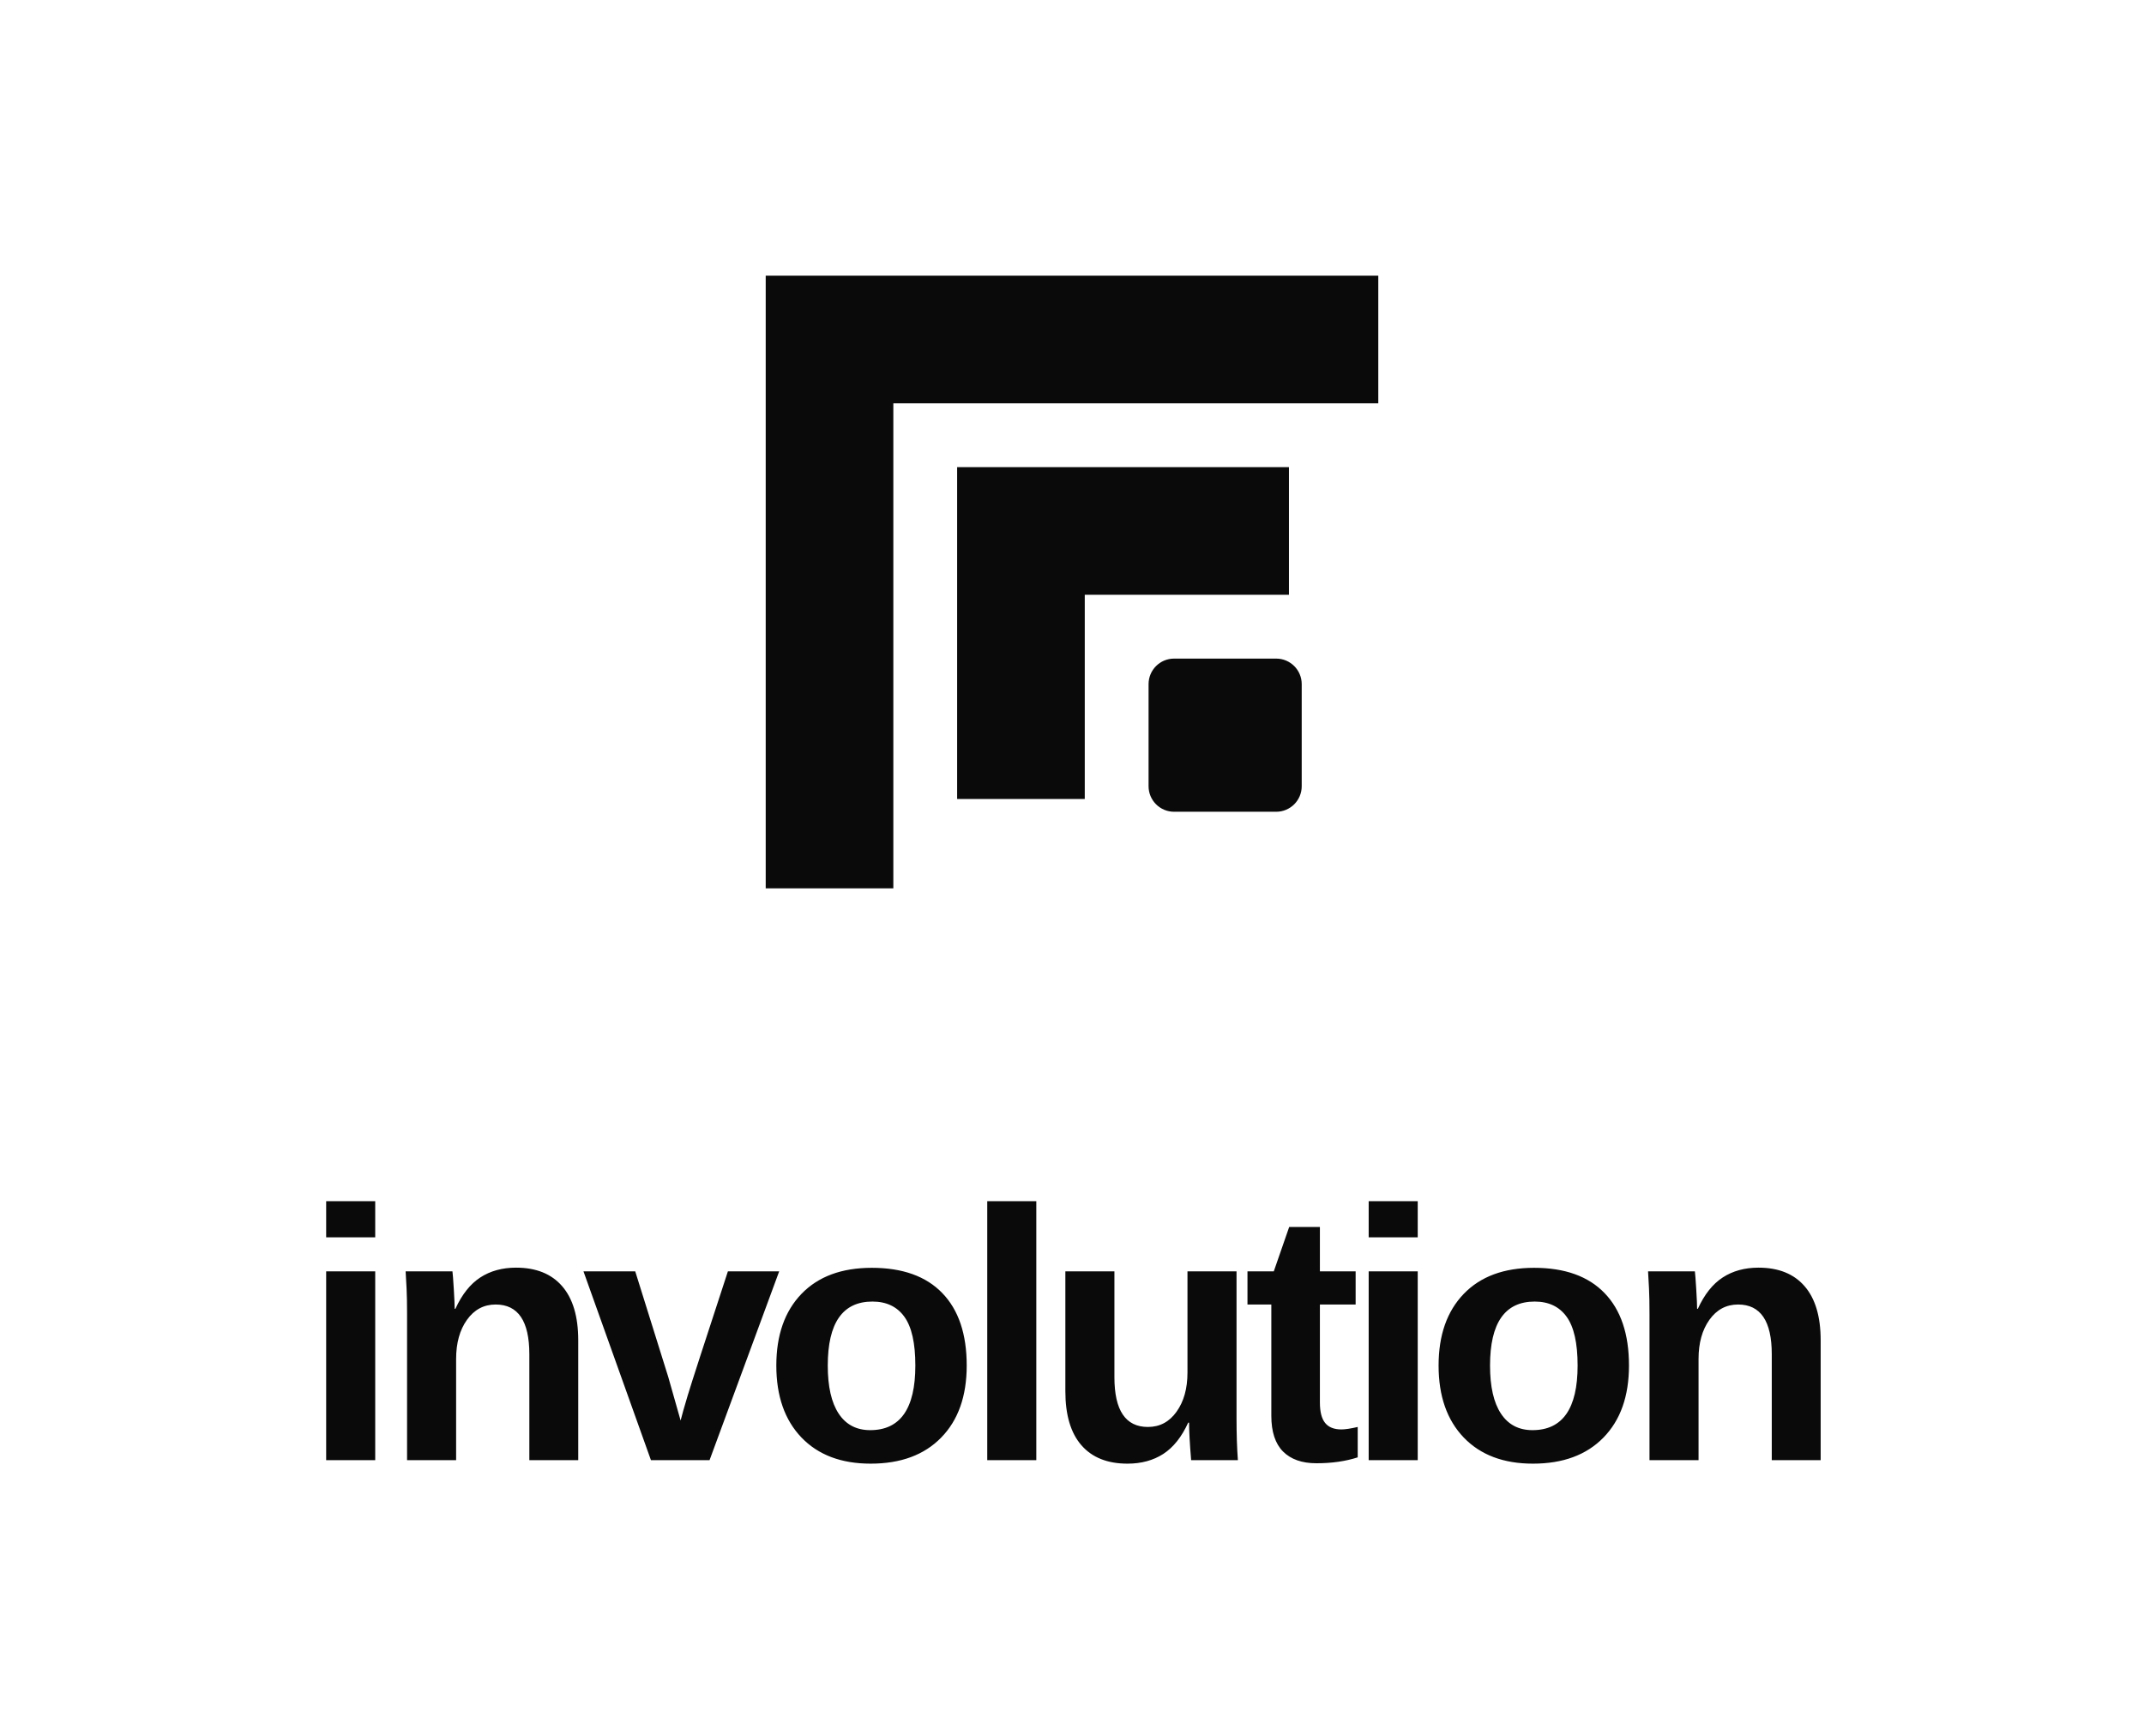
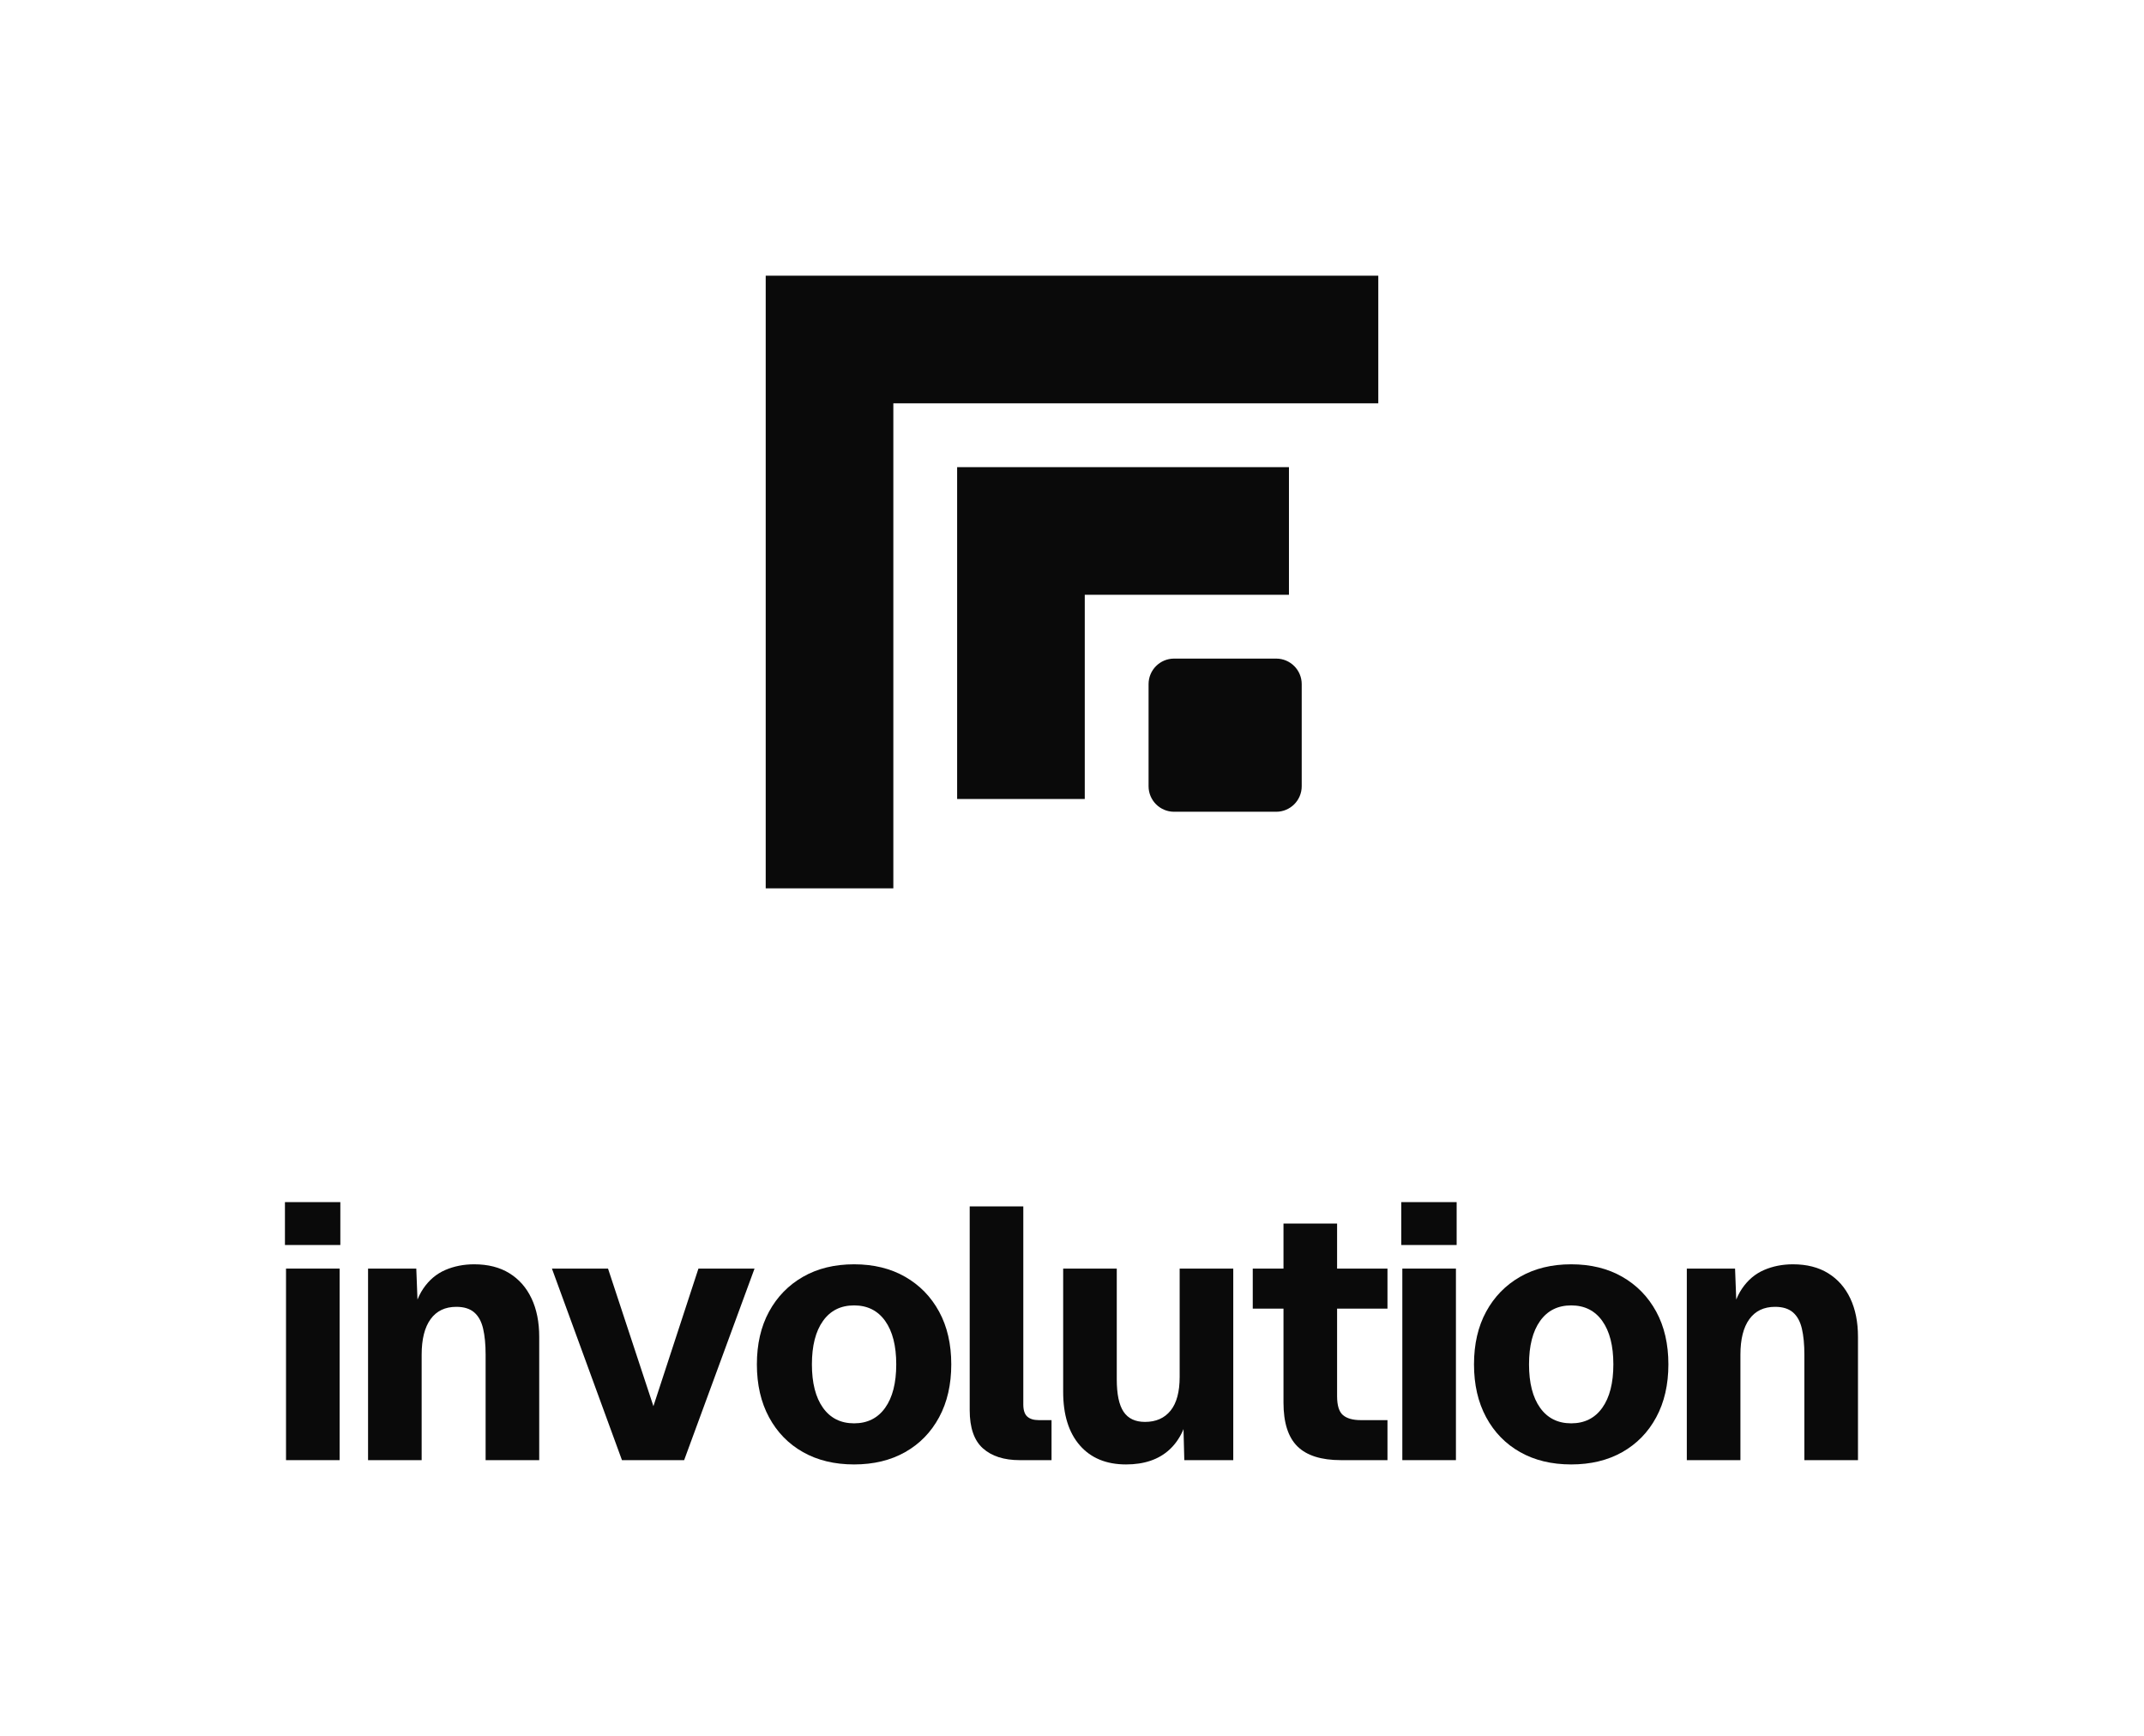
<svg xmlns="http://www.w3.org/2000/svg" viewBox="0 0 420 340" role="img" aria-labelledby="title">
-   <style>
-     @font-face{font-family:GeistBrand;src:url("fonts/Geist-Bold.ttf")} .wordmark{font-family:GeistBrand,Geist,Arial,sans-serif;font-weight:700;letter-spacing:-3.6px}
-   </style>
  <g transform="translate(130 34) scale(2.5)" fill="#0a0a0a">
    <path d="M8 56V8h48v10H18v38H8Z" />
    <path d="M23 49V23h26v10H33v16H23Z" />
    <rect x="38" y="38" width="12" height="12" rx="2" />
  </g>
-   <text class="wordmark" x="210" y="286" fill="#0a0a0a" font-size="70" text-anchor="middle">involution</text>
+   <g class="wordmark" fill="#0a0a0a" aria-hidden="true">
+     <path transform="translate(51.41 286.00) scale(0.07 -0.07)" d="M66 0V536H216V0ZM63 602V722H218V602Z" />
+     <path transform="translate(67.48 286.00) scale(0.07 -0.07)" d="M66 0V536H201L207 379L188 384Q196 444 220.5 480Q245 516 282 532Q319 548 363 548Q421 548 461.5 523Q502 498 523.5 452.5Q545 407 545 345V0H395V295Q395 338 388 368Q381 398 363 413.5Q345 429 313 429Q266 429 241 394.5Q216 360 216 295V0Z" />
+     <path transform="translate(106.65 286.00) scale(0.07 -0.07)" d="M217 0 21 536H178L305 151L431 536H588L391 0Z" />
+     <path transform="translate(145.68 286.00) scale(0.07 -0.07)" d="M309 -12Q227 -12 166 22.5Q105 57 71 120Q37 183 37 268Q37 353 71 415.5Q105 478 166 513Q227 548 309 548Q391 548 452 513Q513 478 547 415.5Q581 353 581 268Q581 183 547 120Q513 57 452 22.5Q391 -12 309 -12ZM309 103Q365 103 396 146.5Q427 190 427 268Q427 346 396 389.5Q365 433 309 433Q253 433 222 389.5Q191 346 191 268Q191 190 222 146.5Q253 103 309 103Z" />
+     <path transform="translate(185.34 286.00) scale(0.07 -0.07)" d="M206 0Q140 0 103 33Q66 66 66 140V710H216V156Q216 132 227 122Q238 112 259 112H295V0Z" />
+     <path transform="translate(203.65 286.00) scale(0.07 -0.07)" d="M242 -12Q159 -12 112.5 41.5Q66 95 66 191V536H216V226Q216 164 235 135.5Q254 107 295 107Q341 107 366.5 138.5Q392 170 392 233V536H542V0H405L401 154L420 150Q408 70 363 29Q318 -12 242 -12Z" />
+     <path transform="translate(242.54 286.00) scale(0.07 -0.07)" d="M288 0Q205 0 166 38.5Q127 77 127 161V662H277V179Q277 140 293.5 126Q310 112 343 112H418V0ZM41 424V536H418V424Z" />
+     <path transform="translate(270.09 286.00) scale(0.07 -0.07)" d="M66 0V536H216V0ZM63 602V722H218V602Z" />
+     <path transform="translate(286.16 286.00) scale(0.07 -0.07)" d="M309 -12Q227 -12 166 22.5Q105 57 71 120Q37 183 37 268Q37 353 71 415.5Q105 478 166 513Q227 548 309 548Q391 548 452 513Q513 478 547 415.5Q581 353 581 268Q581 183 547 120Q513 57 452 22.5Q391 -12 309 -12ZM309 103Q365 103 396 146.5Q427 190 427 268Q427 346 396 389.5Q365 433 309 433Q253 433 222 389.5Q191 346 191 268Q191 190 222 146.5Q253 103 309 103Z" />
+     <path transform="translate(325.82 286.00) scale(0.07 -0.07)" d="M66 0V536H201L207 379L188 384Q196 444 220.5 480Q245 516 282 532Q319 548 363 548Q421 548 461.5 523Q502 498 523.5 452.5Q545 407 545 345V0H395V295Q395 338 388 368Q381 398 363 413.5Q345 429 313 429Q266 429 241 394.5Q216 360 216 295V0Z" />
+   </g>
</svg>
